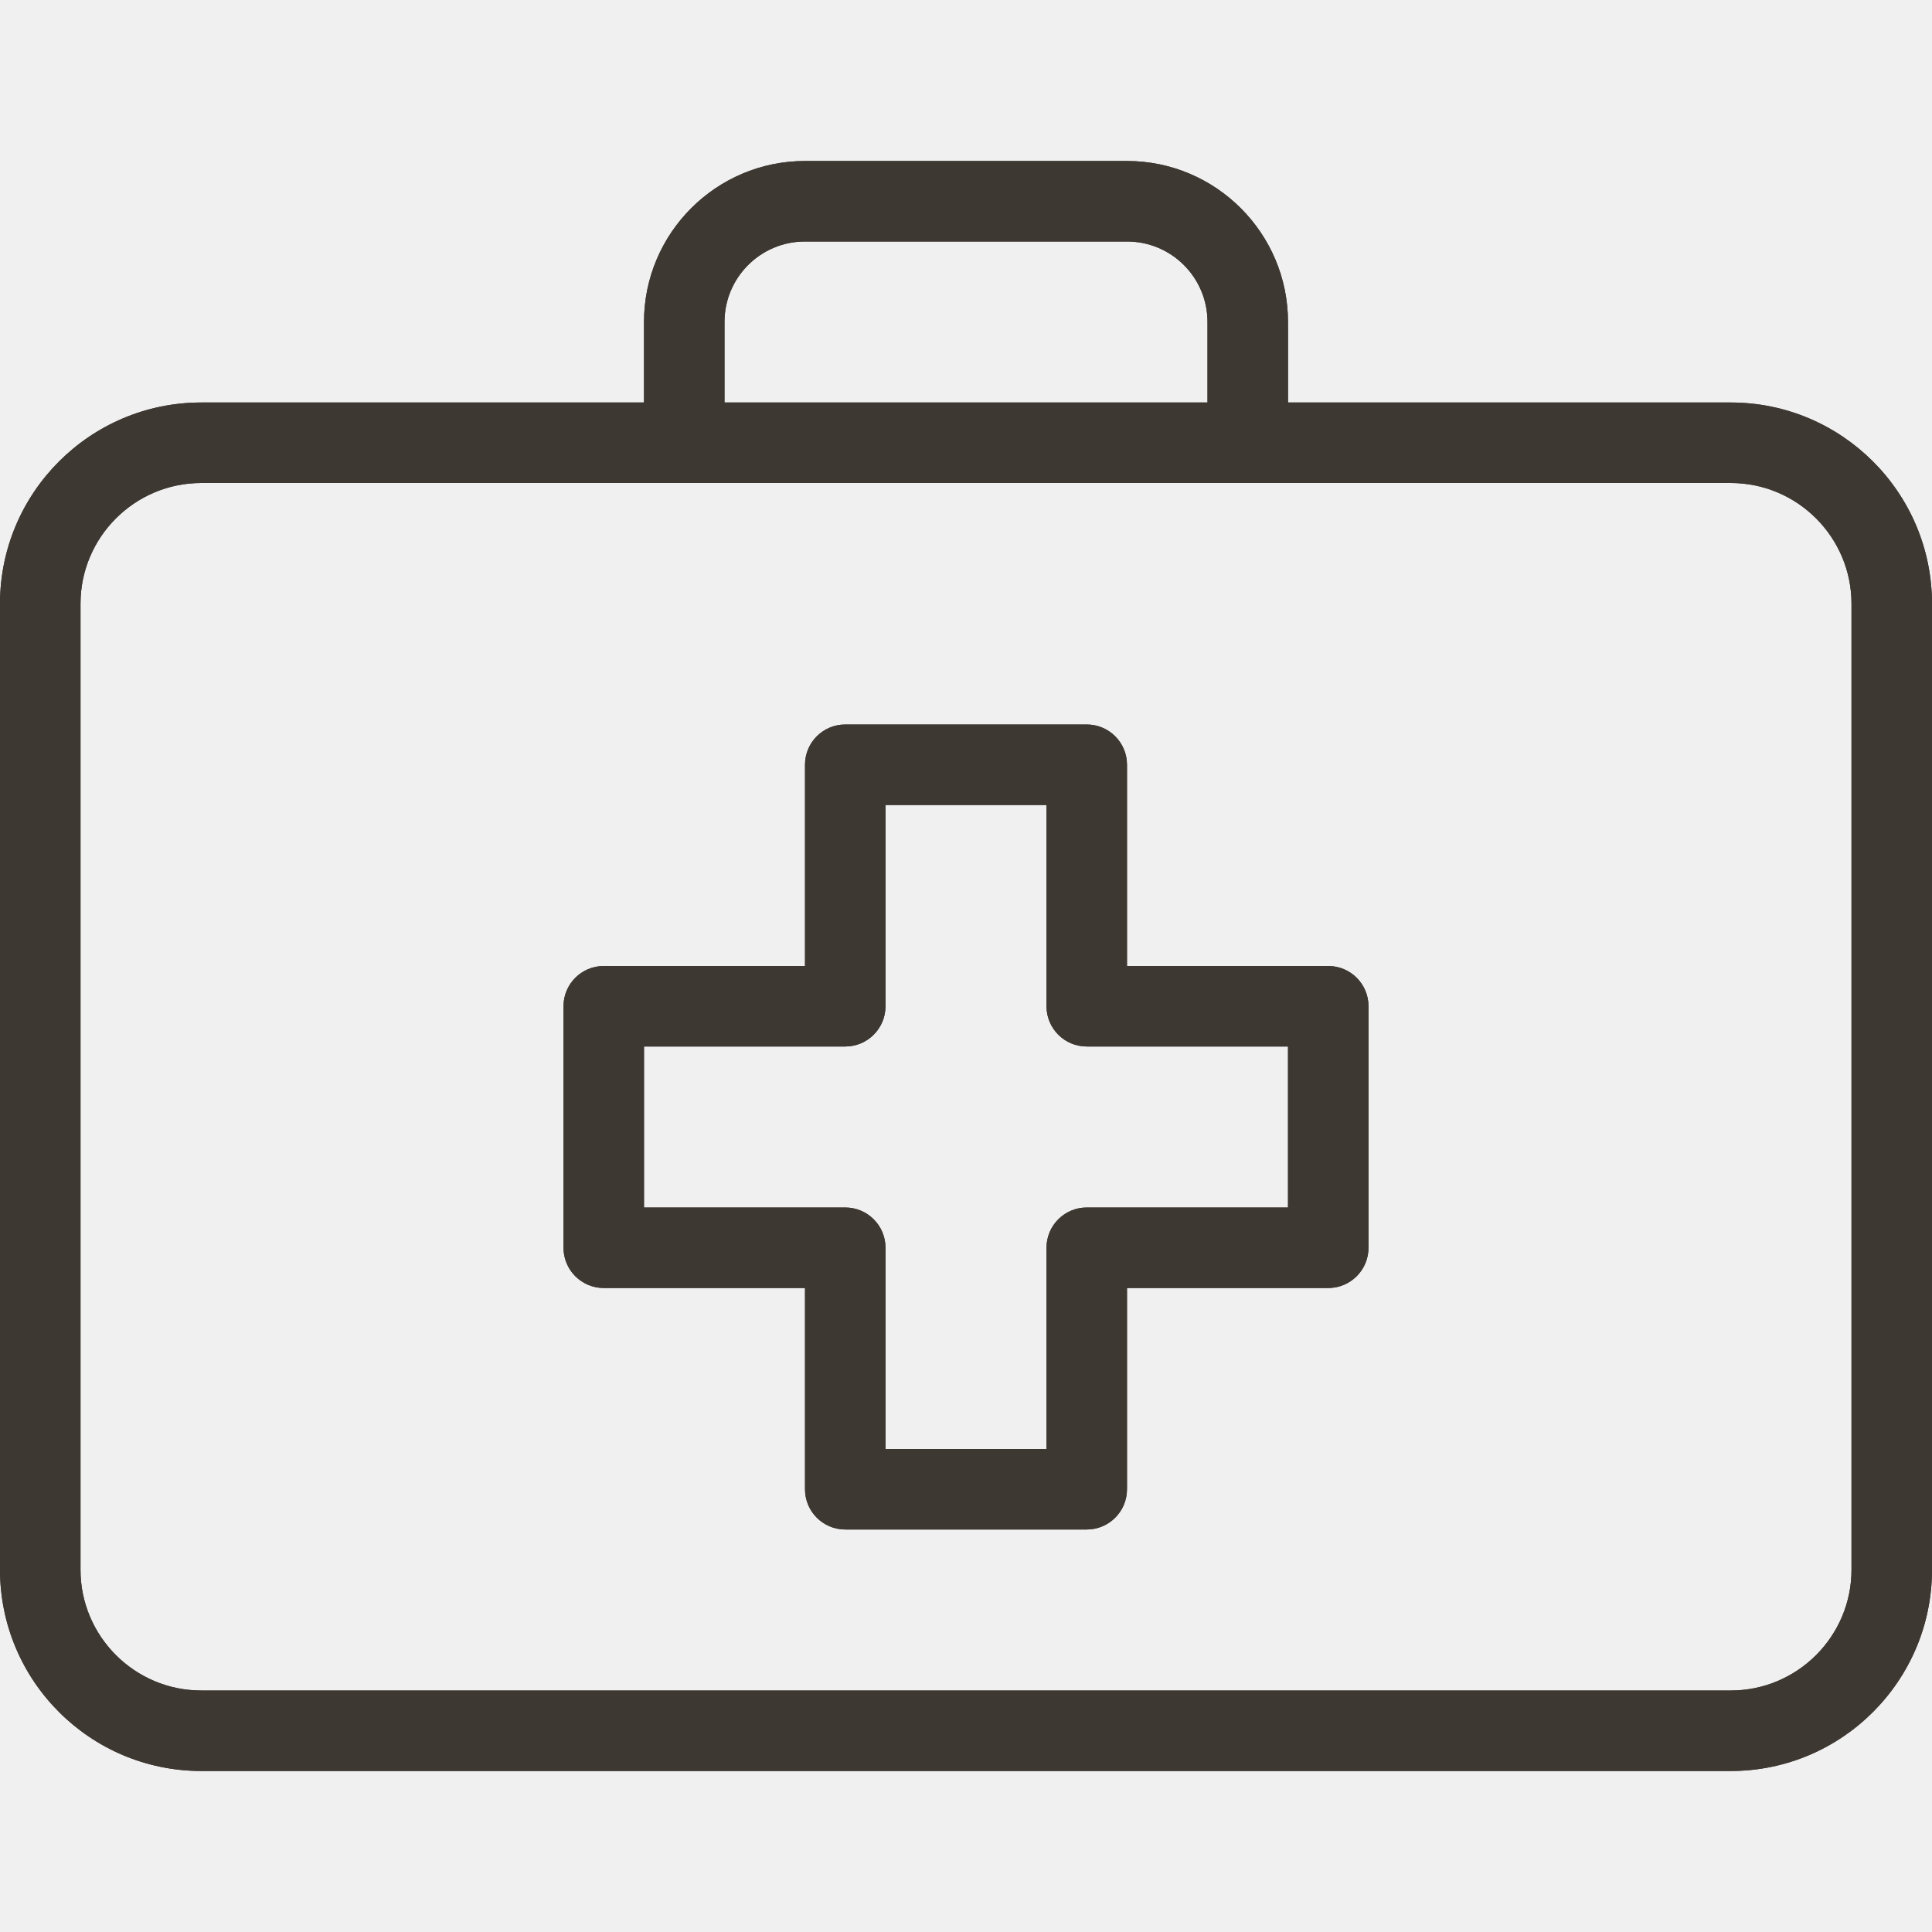
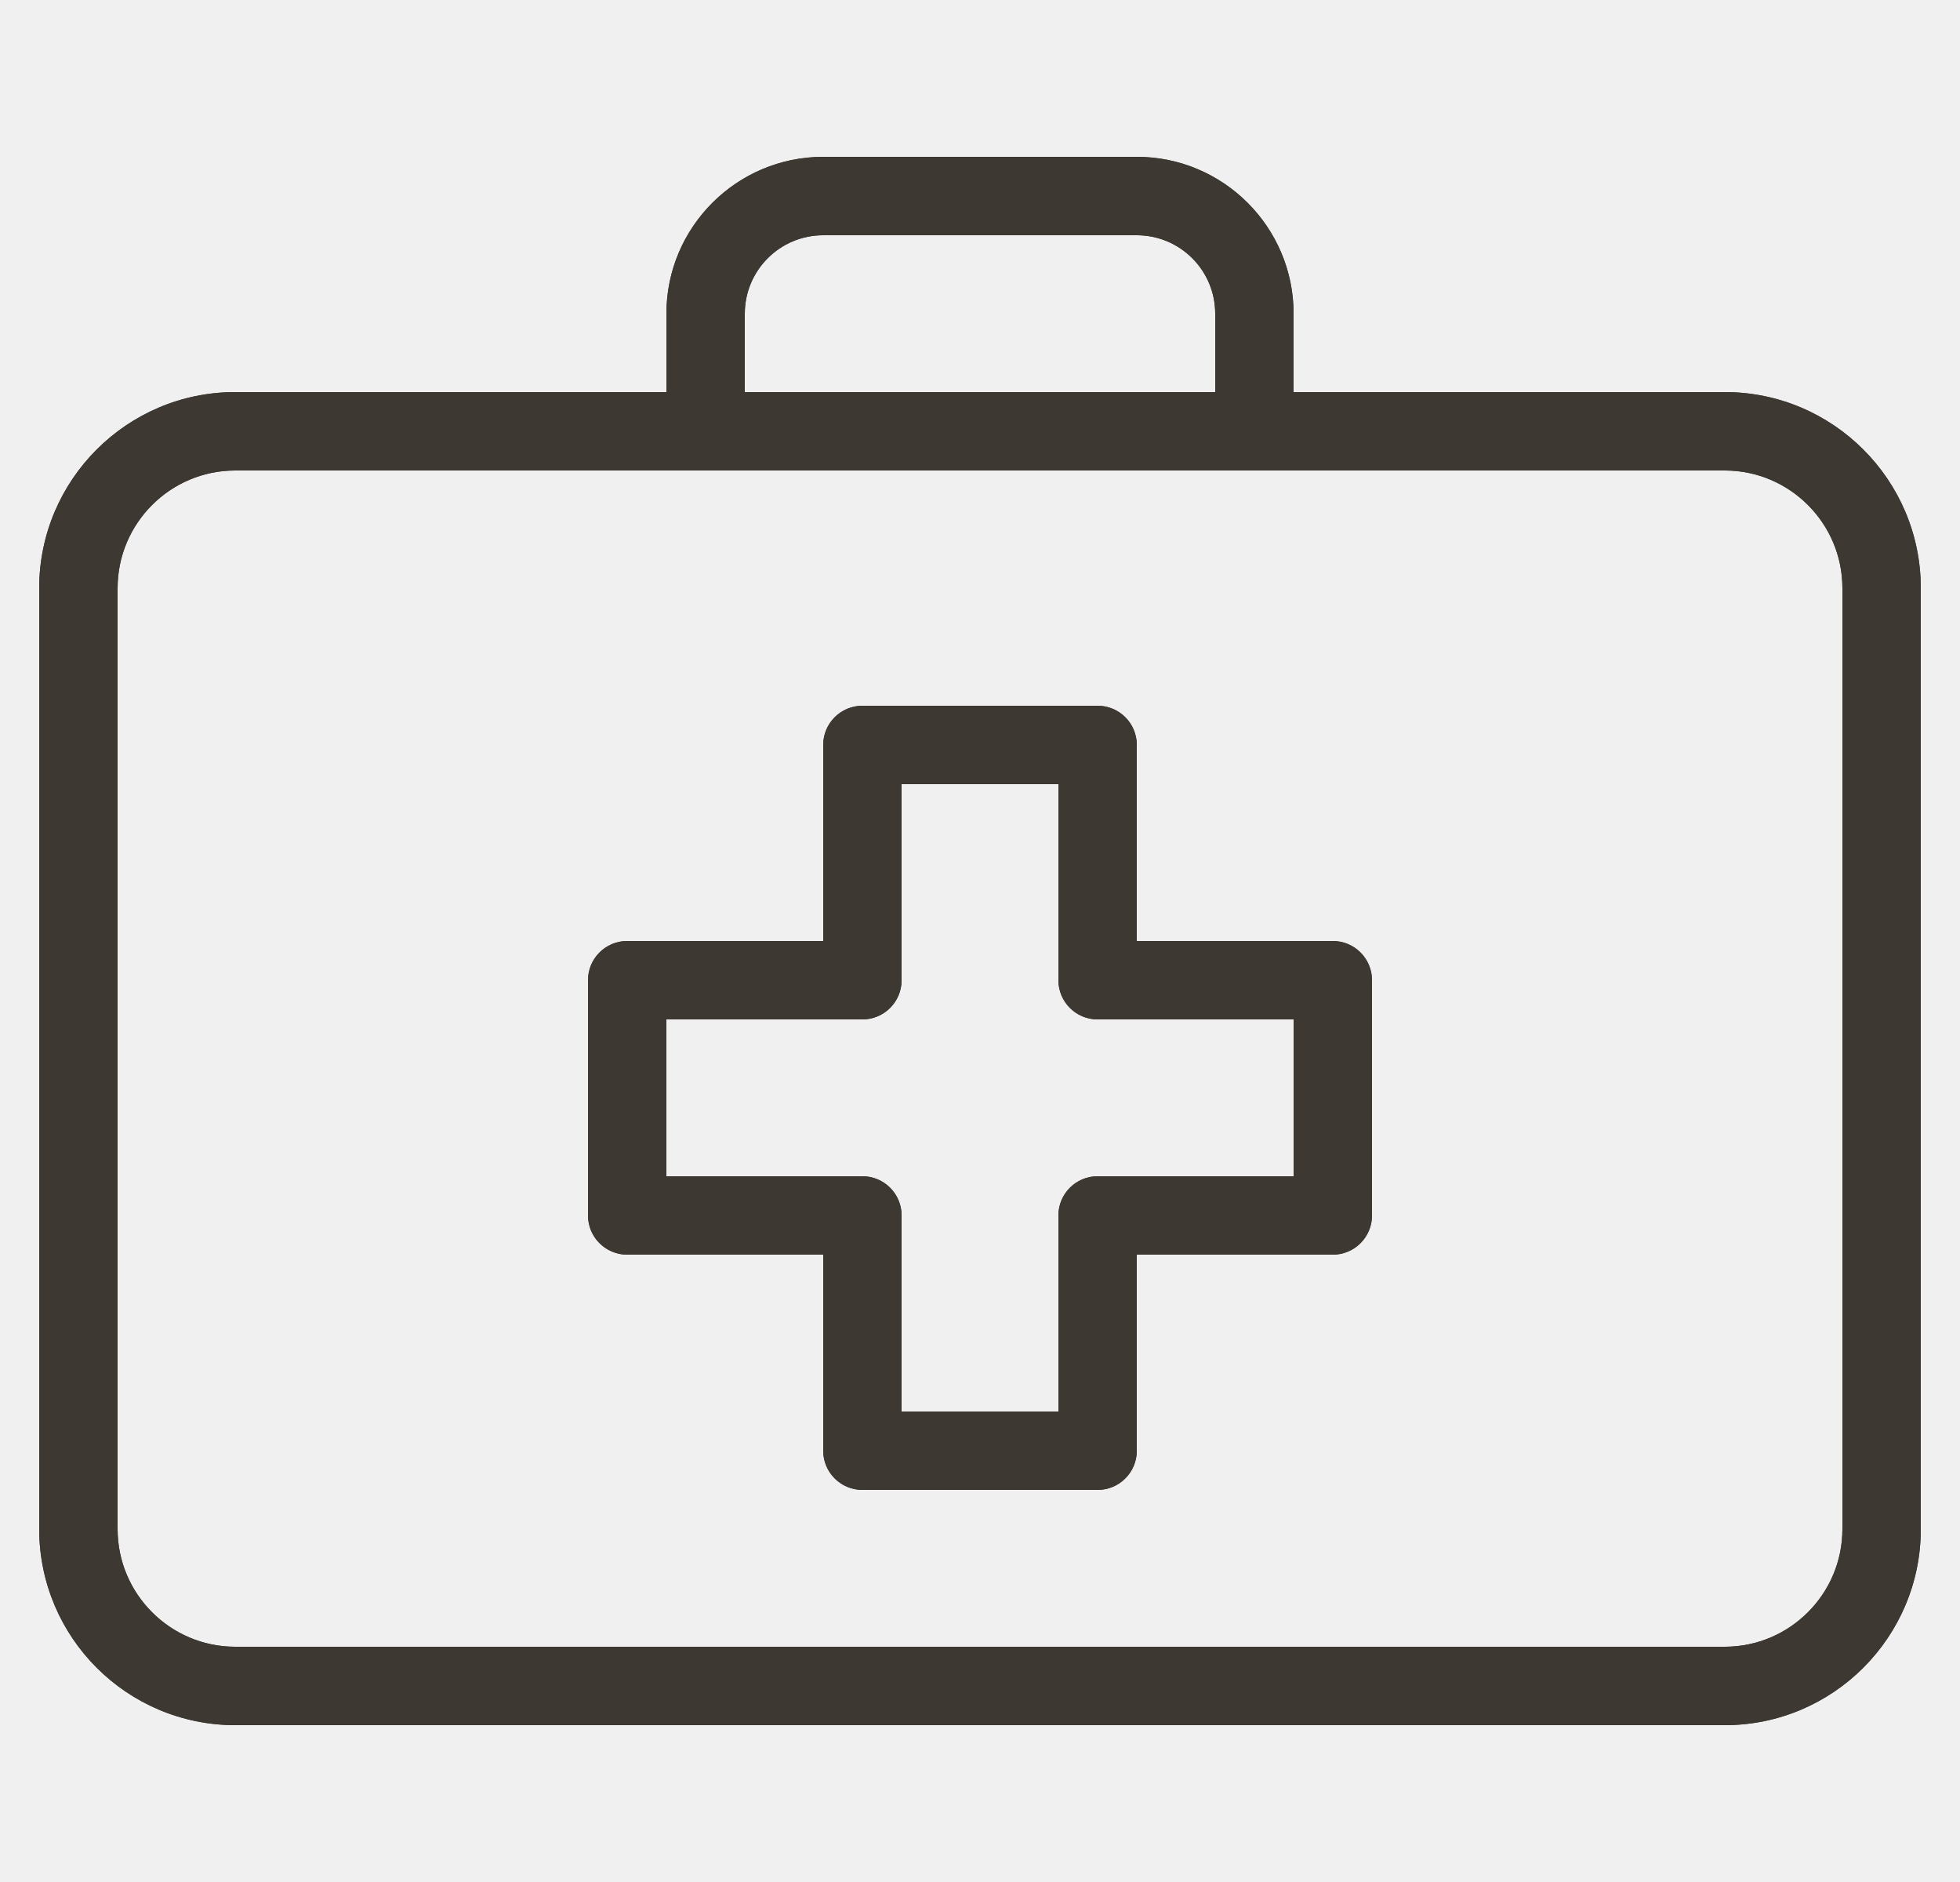
- <svg xmlns="http://www.w3.org/2000/svg" xmlns:xlink="http://www.w3.org/1999/xlink" width="40px" height="100%" viewBox="0 0 24 24">
+ <svg xmlns="http://www.w3.org/2000/svg" xmlns:xlink="http://www.w3.org/1999/xlink" width="25px" height="24px" viewBox="0 0 24 24">
  <defs>
    <path id="syk_a" d="M21.5 5C22.879 5 24 6.121 24 7.5v12c0 1.379-1.121 2.5-2.5 2.5h-19A2.502 2.502 0 0 1 0 19.5v-12C0 6.121 1.121 5 2.5 5H8V4c0-1.103.897-2 2-2h4c1.103 0 2 .897 2 2v1h5.5zM23 19.5v-12c0-.827-.673-1.5-1.5-1.5h-19C1.673 6 1 6.673 1 7.5v12c0 .827.673 1.5 1.5 1.5h19c.827 0 1.5-.673 1.5-1.5zM9 4v1h6V4a1 1 0 0 0-1-1h-4a1 1 0 0 0-1 1zm7.5 8a.5.5 0 0 1 .5.5v3a.5.5 0 0 1-.5.5H14v2.5a.5.5 0 0 1-.5.5h-3a.5.5 0 0 1-.5-.5V16H7.5a.5.5 0 0 1-.5-.5v-3a.5.5 0 0 1 .5-.5H10V9.5a.5.5 0 0 1 .5-.5h3a.5.5 0 0 1 .5.5V12h2.5zm-.5 3v-2h-2.5a.5.5 0 0 1-.5-.5V10h-2v2.5a.5.5 0 0 1-.5.5H8v2h2.5a.5.5 0 0 1 .5.5V18h2v-2.5a.5.5 0 0 1 .5-.5H16z" />
  </defs>
  <g fill="none" fill-rule="evenodd">
    <mask id="syk_b" fill="#fff">
      <use xlink:href="#syk_a" />
    </mask>
    <use fill="#3E3832" xlink:href="#syk_a" />
    <g fill="#3E3832" mask="url(#syk_b)">
      <path d="M0 24h24V0H0z" />
    </g>
  </g>
</svg>
